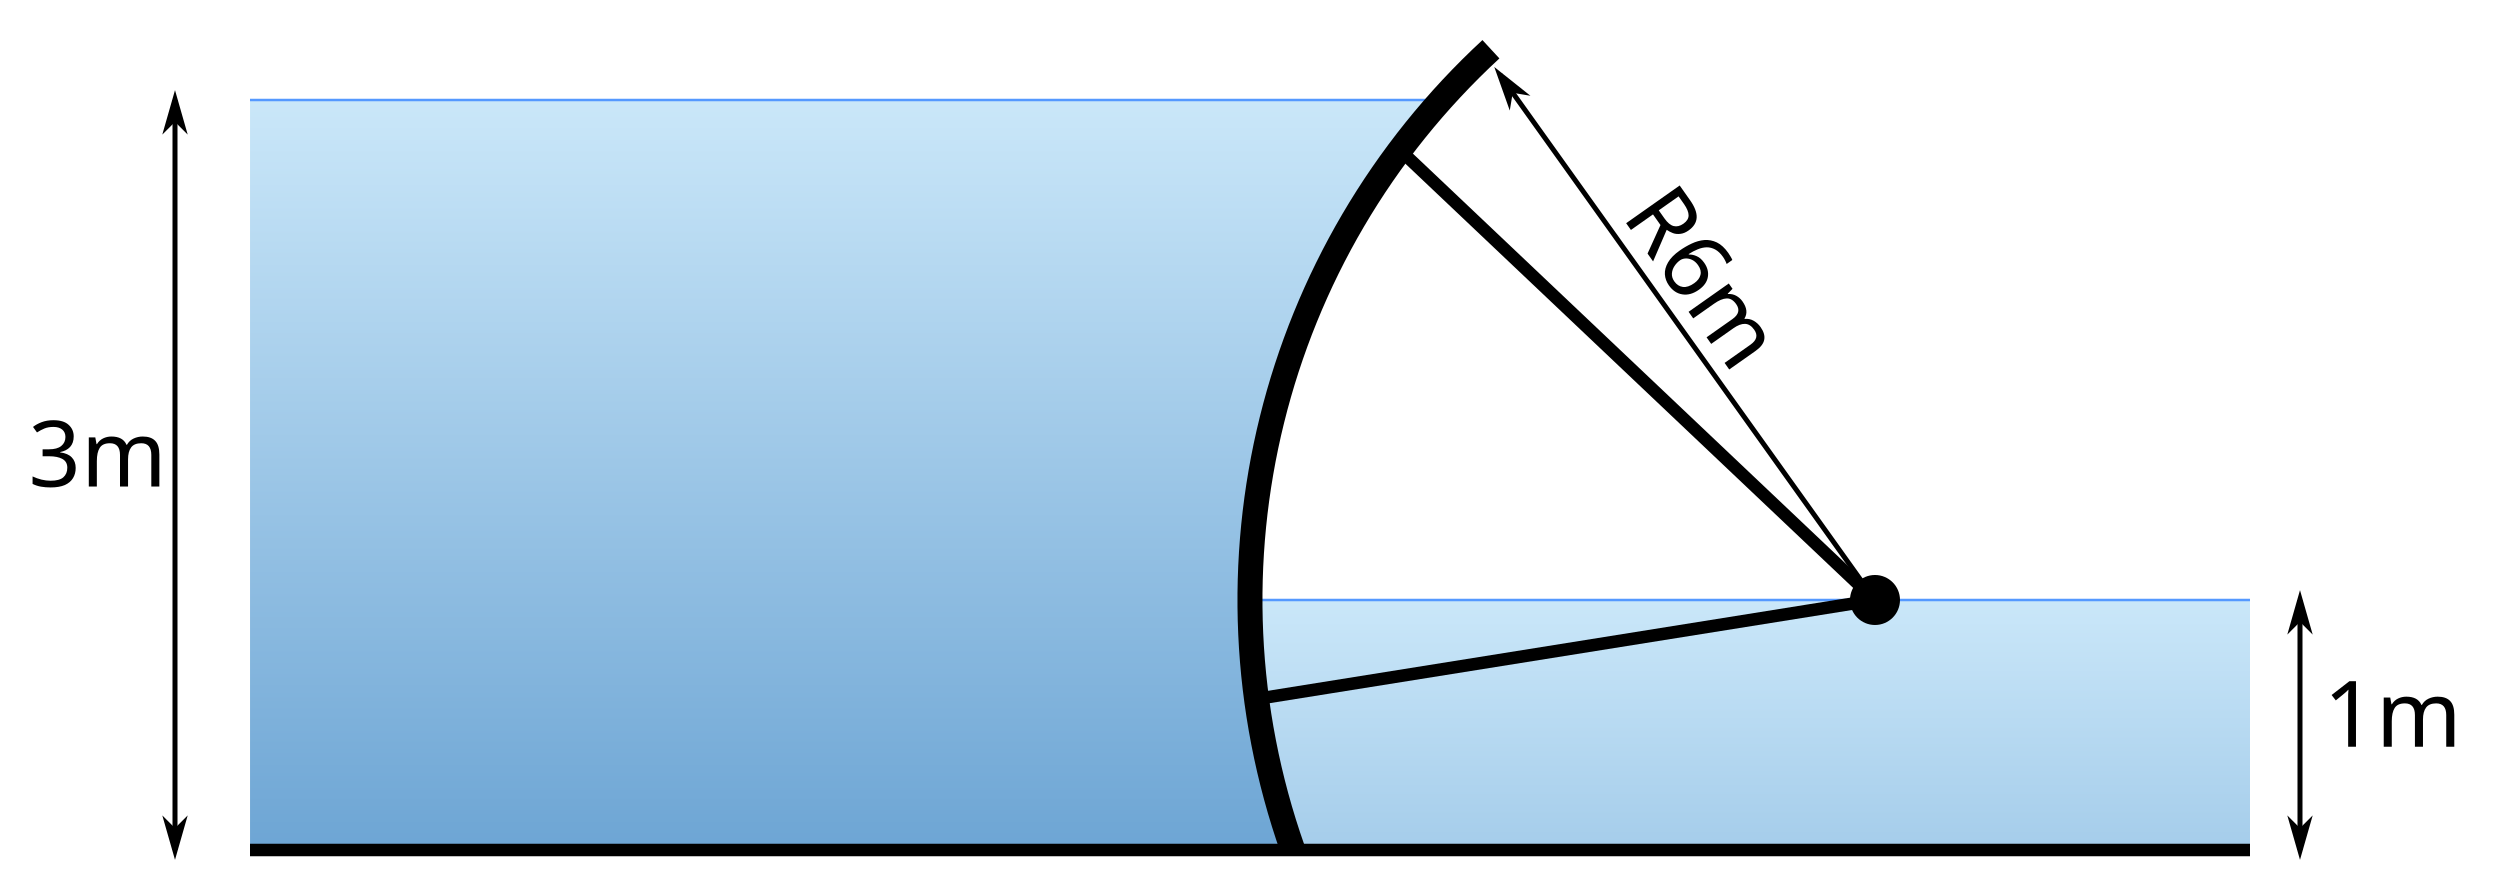
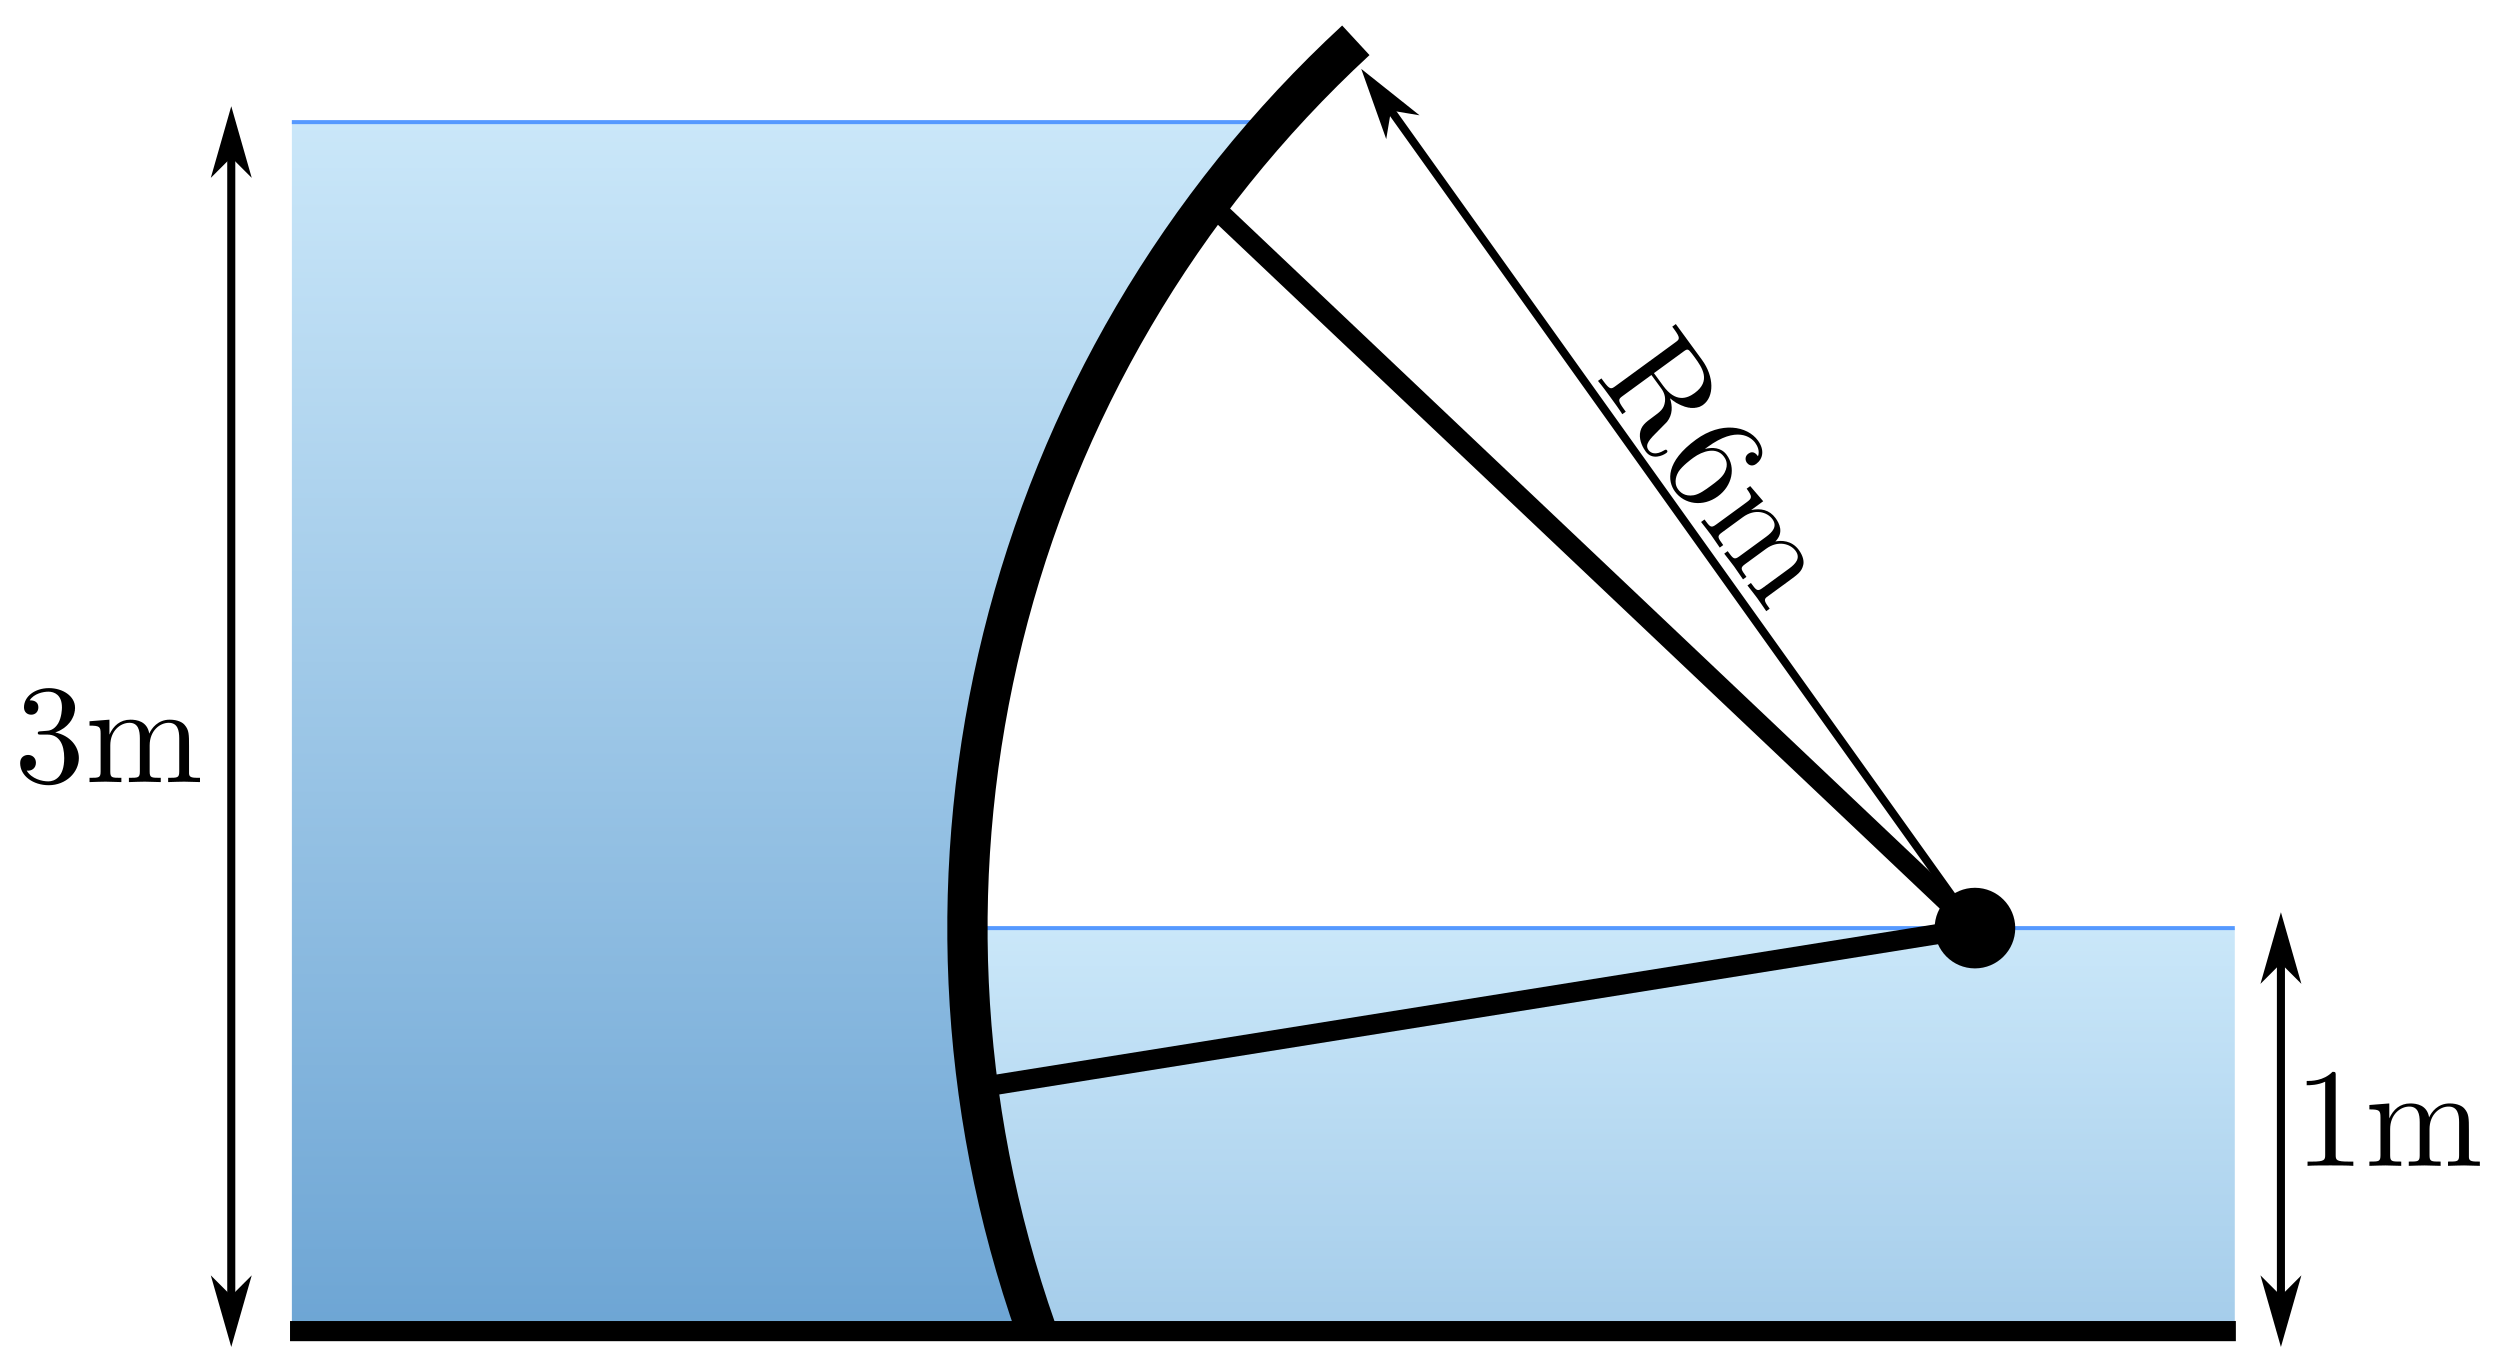
- <svg xmlns="http://www.w3.org/2000/svg" xmlns:xlink="http://www.w3.org/1999/xlink" width="354.331" height="124.016" id="svg3041" version="1.1">
+ <svg xmlns="http://www.w3.org/2000/svg" xmlns:ns2="http://www.iki.fi/pav/software/textext/" xmlns:xlink="http://www.w3.org/1999/xlink" width="219.811" height="120.522" id="svg3041" version="1.1">
  <defs id="defs3043">
-     <marker orient="auto" refY="0" refX="0" id="Arrow1Mend" style="overflow:visible">
-       <path id="path3779" d="M 0,0 5,-5 -12.5,0 5,5 0,0 z" style="fill-rule:evenodd;stroke:#000000;stroke-width:1pt;marker-start:none" transform="matrix(-0.4,0,0,-0.4,-4,0)" />
+     <marker style="overflow:visible" id="Arrow1Mend" refX="0" refY="0" orient="auto">
+       <path transform="matrix(-0.4,0,0,-0.4,-4,0)" style="fill-rule:evenodd;stroke:#000000;stroke-width:1pt;marker-start:none" d="M 0,0 5,-5 -12.5,0 5,5 0,0 z" id="path3779" />
    </marker>
-     <marker orient="auto" refY="0" refX="0" id="Arrow1Mstart" style="overflow:visible">
-       <path id="path3776" d="M 0,0 5,-5 -12.5,0 5,5 0,0 z" style="fill-rule:evenodd;stroke:#000000;stroke-width:1pt;marker-start:none" transform="matrix(0.4,0,0,0.4,4,0)" />
+     <marker style="overflow:visible" id="Arrow1Mstart" refX="0" refY="0" orient="auto">
+       <path transform="matrix(0.4,0,0,0.4,4,0)" style="fill-rule:evenodd;stroke:#000000;stroke-width:1pt;marker-start:none" d="M 0,0 5,-5 -12.5,0 5,5 0,0 z" id="path3776" />
    </marker>
    <linearGradient id="linearGradient7587">
-       <stop id="stop7595" offset="0" style="stop-color:#6da5d4;stop-opacity:1;" />
-       <stop style="stop-color:#cae7f9;stop-opacity:1;" offset="1" id="stop7591" />
+       <stop style="stop-color:#6da5d4;stop-opacity:1;" offset="0" id="stop7595" />
+       <stop id="stop7591" offset="1" style="stop-color:#cae7f9;stop-opacity:1;" />
    </linearGradient>
-     <linearGradient xlink:href="#linearGradient7587" id="linearGradient7599" gradientUnits="userSpaceOnUse" spreadMethod="pad" x1="124.016" y1="389.764" x2="124.016" y2="318.898" gradientTransform="matrix(1.125,0,0,1.249996,99.65548,614.765)" />
-     <linearGradient xlink:href="#linearGradient7587" id="linearGradient7636" gradientUnits="userSpaceOnUse" gradientTransform="matrix(1.5,0,0,1.304348,-44.29133,595.8918)" spreadMethod="pad" x1="124.016" y1="347.244" x2="124.016" y2="265.748" />
-     <linearGradient xlink:href="#linearGradient7587" id="linearGradient8489" gradientUnits="userSpaceOnUse" gradientTransform="matrix(1.125,0,0,1.249996,99.65548,614.765)" spreadMethod="pad" x1="124.016" y1="389.764" x2="124.016" y2="318.898" />
-     <linearGradient xlink:href="#linearGradient7587" id="linearGradient8491" gradientUnits="userSpaceOnUse" gradientTransform="matrix(1.5,0,0,1.304348,-44.29133,595.8918)" spreadMethod="pad" x1="124.016" y1="347.244" x2="124.016" y2="265.748" />
+     <linearGradient gradientTransform="matrix(1.125,0,0,1.249996,99.65548,614.765)" y2="318.898" x2="124.016" y1="389.764" x1="124.016" spreadMethod="pad" gradientUnits="userSpaceOnUse" id="linearGradient7599" xlink:href="#linearGradient7587" />
+     <linearGradient y2="265.748" x2="124.016" y1="347.244" x1="124.016" spreadMethod="pad" gradientTransform="matrix(1.5,0,0,1.304348,-44.29133,595.8918)" gradientUnits="userSpaceOnUse" id="linearGradient7636" xlink:href="#linearGradient7587" />
+     <linearGradient y2="318.898" x2="124.016" y1="389.764" x1="124.016" spreadMethod="pad" gradientTransform="matrix(1.125,0,0,1.249996,99.65548,614.765)" gradientUnits="userSpaceOnUse" id="linearGradient8489" xlink:href="#linearGradient7587" />
+     <linearGradient y2="265.748" x2="124.016" y1="347.244" x1="124.016" spreadMethod="pad" gradientTransform="matrix(1.5,0,0,1.304348,-44.29133,595.8918)" gradientUnits="userSpaceOnUse" id="linearGradient8491" xlink:href="#linearGradient7587" />
+     <linearGradient y2="318.898" x2="124.016" y1="389.764" x1="124.016" spreadMethod="pad" gradientTransform="matrix(0.9111845,0,0,1.249996,111.0197,614.765)" gradientUnits="userSpaceOnUse" id="linearGradient3173" xlink:href="#linearGradient7587" />
+     <linearGradient y2="265.748" x2="124.016" y1="347.244" x1="124.016" spreadMethod="pad" gradientTransform="matrix(0.7739178,0,0,1.304348,76.62708,595.8918)" gradientUnits="userSpaceOnUse" id="linearGradient3175" xlink:href="#linearGradient7587" />
  </defs>
-   <g id="layer1" transform="translate(0,-928.3464)">
-     <rect y="1013.386" x="159.449" height="35.433" width="159.449" id="rect7597" style="fill:url(#linearGradient8489);fill-opacity:1;fill-rule:nonzero;stroke:none" />
-     <path style="fill:url(#linearGradient8491);fill-opacity:1;fill-rule:nonzero;stroke:none" d="m 35.438,942.517 0,106.312 147.781,0 c -3.92,-11.086 -6.062,-23.009 -6.062,-35.438 0,-27.232 10.254,-52.067 27.094,-70.875 l -168.812,0 z" id="rect7585" />
-     <path style="fill:none;stroke:#000000;stroke-width:1.772;stroke-linecap:butt;stroke-linejoin:miter;stroke-miterlimit:4;stroke-opacity:1;stroke-dasharray:none" d="m 35.433,1048.819 283.465,0" id="path7073" />
-     <path id="path7583" d="m 35.433,942.52 170.079,0" style="fill:none;stroke:#5599ff;stroke-width:0.354;stroke-linecap:butt;stroke-linejoin:miter;stroke-miterlimit:4;stroke-opacity:1;stroke-dasharray:none" />
-     <path style="fill:none;stroke:#5599ff;stroke-width:0.354;stroke-linecap:butt;stroke-linejoin:miter;stroke-miterlimit:4;stroke-opacity:1;stroke-dasharray:none" d="m 177.165,1013.386 141.732,0" id="path7634" />
+   <g transform="translate(-92.10015,-931.7822)" id="layer1">
+     <rect style="fill:url(#linearGradient3173);fill-opacity:1;fill-rule:nonzero;stroke:none" id="rect7597" width="129.144" height="35.433" x="159.449" y="1013.386" />
+     <path id="rect7585" d="m 117.763,942.517 0,106.312 65.388,0 c -2.023,-11.086 -6.285,-23.514 -6.285,-35.943 0,-27.232 15.013,-54.087 27.995,-70.37 z" style="fill:url(#linearGradient3175);fill-opacity:1;fill-rule:nonzero;stroke:none" />
+     <path id="path7073" d="m 117.6,1048.819 171.087,0" style="fill:none;stroke:#000000;stroke-width:1.772;stroke-linecap:butt;stroke-linejoin:miter;stroke-miterlimit:4;stroke-opacity:1;stroke-dasharray:none" />
+     <path style="fill:none;stroke:#5599ff;stroke-width:0.354;stroke-linecap:butt;stroke-linejoin:miter;stroke-miterlimit:4;stroke-opacity:1;stroke-dasharray:none" d="m 117.76,942.52 87.751,0" id="path7583" />
+     <path id="path7634" d="m 177.328,1013.386 111.265,0" style="fill:none;stroke:#5599ff;stroke-width:0.354;stroke-linecap:butt;stroke-linejoin:miter;stroke-miterlimit:4;stroke-opacity:1;stroke-dasharray:none" />
  </g>
-   <g id="layer2" style="display:inline" transform="translate(0,-230.315)">
-     <path style="fill:none;stroke:#000000;stroke-width:3.248;stroke-miterlimit:4;stroke-dasharray:none" id="path7606" d="M 111.853,236.168 C 98.904,199.475 109.026,158.596 137.599,132.185" transform="matrix(1.090909,0,0,1.090909,61.2026,93.09234)" />
-     <path style="fill:#000000;stroke:none" id="path7627" d="m 269.291,300.295 c 0,0.489 -0.793,0.886 -1.772,0.886 -0.978,0 -1.772,-0.397 -1.772,-0.886 0,-0.489 0.793,-0.886 1.772,-0.886 0.978,0 1.772,0.397 1.772,0.886 z" transform="matrix(1.999998,0,0,4,-269.2908,-885.8267)" />
-     <path style="fill:none;stroke:#000000;stroke-width:1.772;stroke-linecap:butt;stroke-linejoin:miter;stroke-miterlimit:4;stroke-opacity:1;stroke-dasharray:none" d="M 177.165,329.528 265.748,315.354 198.425,251.575" id="path7629" />
-     <path style="fill:none;stroke:#000000;stroke-width:0.709;stroke-linecap:butt;stroke-linejoin:miter;stroke-miterlimit:4;stroke-opacity:1;stroke-dasharray:none;marker-start:url(#Arrow1Mstart);marker-end:url(#Arrow1Mend)" d="m 24.803,350.787 0,-106.299" id="path7638" />
-     <path id="path8010" d="m 325.984,350.787 0,-35.433" style="fill:none;stroke:#000000;stroke-width:0.709;stroke-linecap:butt;stroke-linejoin:miter;stroke-miterlimit:4;stroke-opacity:1;stroke-dasharray:none;marker-start:url(#Arrow1Mstart);marker-end:url(#Arrow1Mend)" />
-     <path style="fill:none;stroke:#000000;stroke-width:0.709;stroke-linecap:butt;stroke-linejoin:miter;stroke-miterlimit:4;stroke-opacity:1;stroke-dasharray:none;marker-start:url(#Arrow1Mstart);marker-end:none" d="m 212.598,240.945 53.15,74.409" id="path8012" />
-     <text xml:space="preserve" style="font-size:13px;font-style:normal;font-variant:normal;font-weight:normal;font-stretch:normal;line-height:125%;letter-spacing:0px;word-spacing:0px;fill:#000000;fill-opacity:1;stroke:none;font-family:J;-inkscape-font-specification:J" x="4.041" y="299.277" id="text3016">
-       <tspan id="tspan3018" x="4.041" y="299.277">3m</tspan>
-     </text>
-     <text xml:space="preserve" style="font-size:13px;font-style:normal;font-variant:normal;font-weight:normal;font-stretch:normal;line-height:125%;letter-spacing:0px;word-spacing:0px;fill:#000000;fill-opacity:1;stroke:none;font-family:J;-inkscape-font-specification:J" x="345.622" y="-37.52" id="text3020" transform="matrix(0.5760053,0.817446,-0.817446,0.5760053,0,0)">
-       <tspan id="tspan3022" x="345.622" y="-37.52">R6m</tspan>
-     </text>
-     <text id="text3024" y="336.148" x="329.31" style="font-size:13px;font-style:normal;font-variant:normal;font-weight:normal;font-stretch:normal;line-height:125%;letter-spacing:0px;word-spacing:0px;fill:#000000;fill-opacity:1;stroke:none;font-family:J;-inkscape-font-specification:J" xml:space="preserve">
-       <tspan y="336.148" x="329.31" id="tspan3026">1m</tspan>
-     </text>
+   <g transform="translate(-92.10015,-233.7508)" style="display:inline" id="layer2">
+     <path transform="matrix(1.090909,0,0,1.090909,61.2026,93.09234)" d="M 111.853,236.168 C 98.904,199.475 109.026,158.596 137.599,132.185" id="path7606" style="fill:none;stroke:#000000;stroke-width:3.248;stroke-miterlimit:4;stroke-dasharray:none" />
+     <path transform="matrix(1.999998,0,0,4,-269.2908,-885.8267)" d="m 269.291,300.295 c 0,0.489 -0.793,0.886 -1.772,0.886 -0.978,0 -1.772,-0.397 -1.772,-0.886 0,-0.489 0.793,-0.886 1.772,-0.886 0.978,0 1.772,0.397 1.772,0.886 z" id="path7627" style="fill:#000000;stroke:none" />
+     <path id="path7629" d="M 177.165,329.528 265.748,315.354 198.425,251.575" style="fill:none;stroke:#000000;stroke-width:1.772;stroke-linecap:butt;stroke-linejoin:miter;stroke-miterlimit:4;stroke-opacity:1;stroke-dasharray:none" />
+     <path id="path7638" d="m 112.434,350.787 0,-106.299" style="fill:none;stroke:#000000;stroke-width:0.709;stroke-linecap:butt;stroke-linejoin:miter;stroke-miterlimit:4;stroke-opacity:1;stroke-dasharray:none;marker-start:url(#Arrow1Mstart);marker-end:url(#Arrow1Mend)" />
+     <path style="fill:none;stroke:#000000;stroke-width:0.709;stroke-linecap:butt;stroke-linejoin:miter;stroke-miterlimit:4;stroke-opacity:1;stroke-dasharray:none;marker-start:url(#Arrow1Mstart);marker-end:url(#Arrow1Mend)" d="m 292.649,350.787 0,-35.433" id="path8010" />
+     <path id="path8012" d="m 212.598,240.945 53.15,74.409" style="fill:none;stroke:#000000;stroke-width:0.709;stroke-linecap:butt;stroke-linejoin:miter;stroke-miterlimit:4;stroke-opacity:1;stroke-dasharray:none;marker-start:url(#Arrow1Mstart);marker-end:none" />
+     <g ns2:preamble="" ns2:text="3m" word-spacing="normal" letter-spacing="normal" font-size-adjust="none" font-stretch="normal" font-weight="normal" font-variant="normal" font-style="normal" stroke-miterlimit="10.433" xml:space="preserve" transform="matrix(1.25,0,0,-1.25,-185.9407,1186.428)" id="content" style="font-style:normal;font-variant:normal;font-weight:normal;font-stretch:normal;letter-spacing:normal;word-spacing:normal;text-anchor:start;fill:none;stroke:#000000;stroke-linecap:butt;stroke-linejoin:miter;stroke-miterlimit:10.433;stroke-opacity:1;stroke-dasharray:none;stroke-dashoffset:0">
+       <path id="path3048" d="m 226.32,710.62 0.07,0.03 0.08,0.03 0.07,0.03 0.07,0.03 0.07,0.04 0.07,0.04 0.06,0.04 0.07,0.04 0.06,0.04 0.06,0.05 0.06,0.05 0.06,0.05 0.05,0.05 0.05,0.05 0.05,0.06 0.05,0.05 0.04,0.06 0.05,0.06 0.04,0.06 0.03,0.06 0.04,0.07 0.03,0.06 0.03,0.07 0.03,0.06 0.02,0.07 0.02,0.07 0.02,0.07 0.01,0.07 0.02,0.07 0,0.07 0.01,0.08 0,0.07 c 0,0.81 -0.87,1.37 -1.83,1.37 -1,0 -1.76,-0.59 -1.76,-1.35 0,-0.33 0.22,-0.52 0.51,-0.52 0.3,0 0.5,0.22 0.5,0.51 0,0.5 -0.46,0.5 -0.61,0.5 0.3,0.48 0.96,0.61 1.32,0.61 0.41,0 0.95,-0.22 0.95,-1.11 0,-0.12 -0.02,-0.7 -0.27,-1.13 -0.3,-0.48 -0.64,-0.51 -0.89,-0.52 -0.08,-0.01 -0.32,-0.03 -0.39,-0.03 -0.08,-0.01 -0.15,-0.02 -0.15,-0.12 0,-0.11 0.07,-0.11 0.24,-0.11 h 0.44 c 0.82,0 1.18,-0.67 1.18,-1.65 0,-1.35 -0.68,-1.64 -1.12,-1.64 -0.43,0 -1.17,0.17 -1.52,0.76 0.35,-0.05 0.65,0.17 0.65,0.55 0,0.35 -0.26,0.55 -0.55,0.55 -0.24,0 -0.56,-0.14 -0.56,-0.57 0,-0.91 0.92,-1.56 2.01,-1.56 1.21,0 2.12,0.9 2.12,1.91 0,0.82 -0.63,1.59 -1.66,1.8 z" style="fill:#000000;stroke-width:0" />
+       <path id="path3050" d="m 229.51,710.54 v -2.66 c 0,-0.45 -0.11,-0.45 -0.78,-0.45 v -0.3 c 0.35,0.01 0.86,0.03 1.13,0.03 0.26,0 0.77,-0.02 1.11,-0.03 v 0.3 c -0.67,0 -0.78,0 -0.78,0.45 v 1.83 c 0,1.03 0.71,1.59 1.35,1.59 0.62,0 0.73,-0.54 0.73,-1.1 v -2.32 c 0,-0.45 -0.11,-0.45 -0.77,-0.45 v -0.3 c 0.35,0.01 0.85,0.03 1.12,0.03 0.26,0 0.78,-0.02 1.12,-0.03 v 0.3 c -0.67,0 -0.78,0 -0.78,0.45 v 1.83 c 0,1.03 0.71,1.59 1.34,1.59 0.63,0 0.74,-0.54 0.74,-1.1 v -2.32 c 0,-0.45 -0.11,-0.45 -0.78,-0.45 v -0.3 c 0.35,0.01 0.86,0.03 1.13,0.03 0.26,0 0.77,-0.02 1.11,-0.03 v 0.3 c -0.51,0 -0.76,0 -0.77,0.3 v 1.9 c 0,0.85 0,1.16 -0.31,1.52 -0.14,0.17 -0.47,0.37 -1.05,0.37 -0.83,0 -1.27,-0.6 -1.44,-0.98 -0.14,0.87 -0.88,0.98 -1.32,0.98 -0.73,0 -1.2,-0.43 -1.48,-1.05 v 1.05 l -1.4,-0.11 v -0.31 c 0.7,0 0.78,-0.07 0.78,-0.56 z" style="fill:#000000;stroke-width:0" />
+     </g>
+     <g id="g3130" transform="matrix(1.25,0,0,-1.25,14.51468,1220.17)" xml:space="preserve" stroke-miterlimit="10.433" font-style="normal" font-variant="normal" font-weight="normal" font-stretch="normal" font-size-adjust="none" letter-spacing="normal" word-spacing="normal" ns2:text="1m" ns2:preamble="" style="font-style:normal;font-variant:normal;font-weight:normal;font-stretch:normal;letter-spacing:normal;word-spacing:normal;text-anchor:start;fill:none;stroke:#000000;stroke-linecap:butt;stroke-linejoin:miter;stroke-miterlimit:10.433;stroke-opacity:1;stroke-dasharray:none;stroke-dashoffset:0">
+       <path style="fill:#000000;stroke-width:0" d="m 226.36,713.48 0,0.01 0,0.01 0,0.02 0,0.01 0,0 0,0.01 0,0.01 0,0.01 0,0.01 0,0.01 0,0.01 0,0.01 0,0 -0.01,0.01 0,0.01 0,0 0,0.01 0,0.01 0,0.01 0,0.01 -0.01,0.01 0,0.01 0,0.01 -0.01,0 0,0.01 -0.01,0.01 0,0 -0.01,0.01 -0.01,0 -0.01,0.01 0,0 -0.01,0 0,0 -0.01,0 0,0 -0.01,0 -0.01,0.01 0,0 -0.01,0 -0.01,0 0,0 -0.01,0 -0.01,0 -0.01,0 0,0 -0.01,0 -0.01,0 -0.01,0 -0.01,0 -0.01,0 -0.01,0 -0.01,0 c -0.62,-0.64 -1.49,-0.64 -1.81,-0.64 v -0.3 c 0.2,0 0.78,0 1.3,0.25 v -5.14 c 0,-0.36 -0.03,-0.48 -0.92,-0.48 h -0.32 v -0.3 c 0.35,0.03 1.21,0.03 1.61,0.03 0.4,0 1.26,0 1.61,-0.03 v 0.3 h -0.32 c -0.89,0 -0.92,0.11 -0.92,0.48 z" id="path3132" />
+       <path style="fill:#000000;stroke-width:0" d="m 229.51,710.54 v -2.66 c 0,-0.45 -0.11,-0.45 -0.78,-0.45 v -0.3 c 0.35,0.01 0.86,0.03 1.13,0.03 0.26,0 0.77,-0.02 1.11,-0.03 v 0.3 c -0.67,0 -0.78,0 -0.78,0.45 v 1.83 c 0,1.03 0.71,1.59 1.35,1.59 0.62,0 0.73,-0.54 0.73,-1.1 v -2.32 c 0,-0.45 -0.11,-0.45 -0.77,-0.45 v -0.3 c 0.35,0.01 0.85,0.03 1.12,0.03 0.26,0 0.78,-0.02 1.12,-0.03 v 0.3 c -0.67,0 -0.78,0 -0.78,0.45 v 1.83 c 0,1.03 0.71,1.59 1.34,1.59 0.63,0 0.74,-0.54 0.74,-1.1 v -2.32 c 0,-0.45 -0.11,-0.45 -0.78,-0.45 v -0.3 c 0.35,0.01 0.86,0.03 1.13,0.03 0.26,0 0.77,-0.02 1.11,-0.03 v 0.3 c -0.51,0 -0.76,0 -0.77,0.3 v 1.9 c 0,0.85 0,1.16 -0.31,1.52 -0.14,0.17 -0.47,0.37 -1.05,0.37 -0.83,0 -1.27,-0.6 -1.44,-0.98 -0.14,0.87 -0.88,0.98 -1.32,0.98 -0.73,0 -1.2,-0.43 -1.48,-1.05 v 1.05 l -1.4,-0.11 v -0.31 c 0.7,0 0.78,-0.07 0.78,-0.56 z" id="path3134" />
+     </g>
+     <g style="font-style:normal;font-variant:normal;font-weight:normal;font-stretch:normal;letter-spacing:normal;word-spacing:normal;text-anchor:start;fill:none;stroke:#000000;stroke-width:1;stroke-linecap:butt;stroke-linejoin:miter;stroke-miterlimit:10.433;stroke-opacity:1;stroke-dasharray:none;stroke-dashoffset:0" ns2:preamble="" ns2:text="R6m" word-spacing="normal" letter-spacing="normal" font-size-adjust="none" font-stretch="normal" font-weight="normal" font-variant="normal" font-style="normal" stroke-miterlimit="10.433" xml:space="preserve" transform="matrix(0.7374988,1.009255,1.009255,-0.7374988,-646.1099,562.8993)" id="g3222">
+       <path id="path3224" d="m 227.76,710.5 0.09,0.03 0.09,0.02 0.09,0.03 0.08,0.03 0.09,0.03 0.08,0.03 0.08,0.04 0.08,0.04 0.08,0.04 0.07,0.04 0.07,0.04 0.07,0.05 0.07,0.04 0.07,0.05 0.06,0.05 0.06,0.05 0.06,0.05 0.05,0.06 0.06,0.05 0.04,0.06 0.05,0.06 0.04,0.06 0.04,0.06 0.03,0.07 0.04,0.06 0.02,0.07 0.03,0.06 0.02,0.07 0.01,0.07 0.01,0.07 0.01,0.07 0,0.07 c 0,0.96 -1.13,1.79 -2.6,1.79 h -3.12 v -0.31 h 0.24 c 0.77,0 0.78,-0.11 0.78,-0.46 v -5.24 c 0,-0.36 -0.01,-0.47 -0.78,-0.47 h -0.24 v -0.3 c 0.36,0.03 1.07,0.03 1.45,0.03 0.39,0 1.1,0 1.45,-0.03 v 0.3 h -0.23 c -0.77,0 -0.79,0.11 -0.79,0.47 v 2.51 0.22 2.58 c 0,0.22 0,0.34 0.22,0.37 0.1,0.02 0.39,0.02 0.59,0.02 0.89,0 2.01,-0.04 2.01,-1.48 0,-0.68 -0.24,-1.49 -1.72,-1.49 h -1.1 v -0.22 h 1.14 c 0.16,0 0.58,0 0.93,-0.33 0.38,-0.36 0.38,-0.67 0.38,-1.34 0,-0.64 0,-1.04 0.41,-1.42 0.4,-0.35 0.95,-0.41 1.25,-0.41 0.78,0 0.94,0.81 0.94,1.09 0,0.06 0,0.17 -0.12,0.17 -0.11,0 -0.11,-0.09 -0.12,-0.16 -0.06,-0.71 -0.41,-0.88 -0.66,-0.88 -0.49,0 -0.57,0.5 -0.71,1.42 l -0.13,0.8 c -0.18,0.64 -0.66,0.96 -1.21,1.15 z" style="fill:#000000;stroke-width:0" />
+       <path id="path3226" d="m 232.08,710.38 v 0.24 c 0,2.52 1.23,2.87 1.74,2.87 0.24,0 0.66,-0.06 0.88,-0.4 -0.15,0 -0.55,0 -0.55,-0.44 0,-0.31 0.24,-0.46 0.46,-0.46 0.15,0 0.45,0.09 0.45,0.48 0,0.59 -0.43,1.07 -1.26,1.07 -1.27,0 -2.62,-1.28 -2.62,-3.48 0,-2.65 1.16,-3.35 2.08,-3.35 1.11,0 2.05,0.93 2.05,2.24 0,1.26 -0.88,2.22 -1.99,2.22 l -0.01,-0.23 c 0.16,0 0.62,0 0.93,-0.62 0.18,-0.36 0.18,-0.87 0.18,-1.36 0,-0.48 0,-0.97 -0.17,-1.33 -0.3,-0.6 -0.76,-0.65 -0.99,-0.65 h 0 c -0.62,0 -0.92,0.6 -0.98,0.75 -0.18,0.47 -0.18,1.26 -0.18,1.44 0,0.78 0.32,1.77 1.21,1.77 l 0.01,0.23 c -0.67,0 -1.04,-0.51 -1.24,-0.99 z" style="fill:#000000;stroke-width:0" />
+       <path id="path3228" d="m 236.84,710.54 v -2.66 c 0,-0.45 -0.11,-0.45 -0.77,-0.45 v -0.3 c 0.34,0.01 0.85,0.03 1.12,0.03 0.26,0 0.77,-0.02 1.11,-0.03 v 0.3 c -0.66,0 -0.77,0 -0.77,0.45 v 1.83 c 0,1.03 0.7,1.59 1.34,1.59 0.63,0 0.74,-0.54 0.74,-1.1 v -2.32 c 0,-0.45 -0.11,-0.45 -0.78,-0.45 v -0.3 c 0.35,0.01 0.86,0.03 1.13,0.03 0.25,0 0.77,-0.02 1.11,-0.03 v 0.3 c -0.67,0 -0.78,0 -0.78,0.45 v 1.83 c 0,1.03 0.71,1.59 1.35,1.59 0.62,0 0.73,-0.54 0.73,-1.1 v -2.32 c 0,-0.45 -0.11,-0.45 -0.77,-0.45 v -0.3 c 0.35,0.01 0.85,0.03 1.12,0.03 0.26,0 0.78,-0.02 1.12,-0.03 v 0.3 c -0.52,0 -0.77,0 -0.78,0.3 v 1.9 c 0,0.85 0,1.16 -0.31,1.52 -0.14,0.17 -0.47,0.37 -1.04,0.37 -0.84,0 -1.28,-0.6 -1.45,-0.98 -0.14,0.87 -0.87,0.98 -1.32,0.98 -0.73,0 -1.19,-0.43 -1.47,-1.05 v 1.05 l -1.4,-0.11 v -0.31 c 0.69,0 0.77,-0.07 0.77,-0.56 z" style="fill:#000000;stroke-width:0" />
+     </g>
  </g>
</svg>
